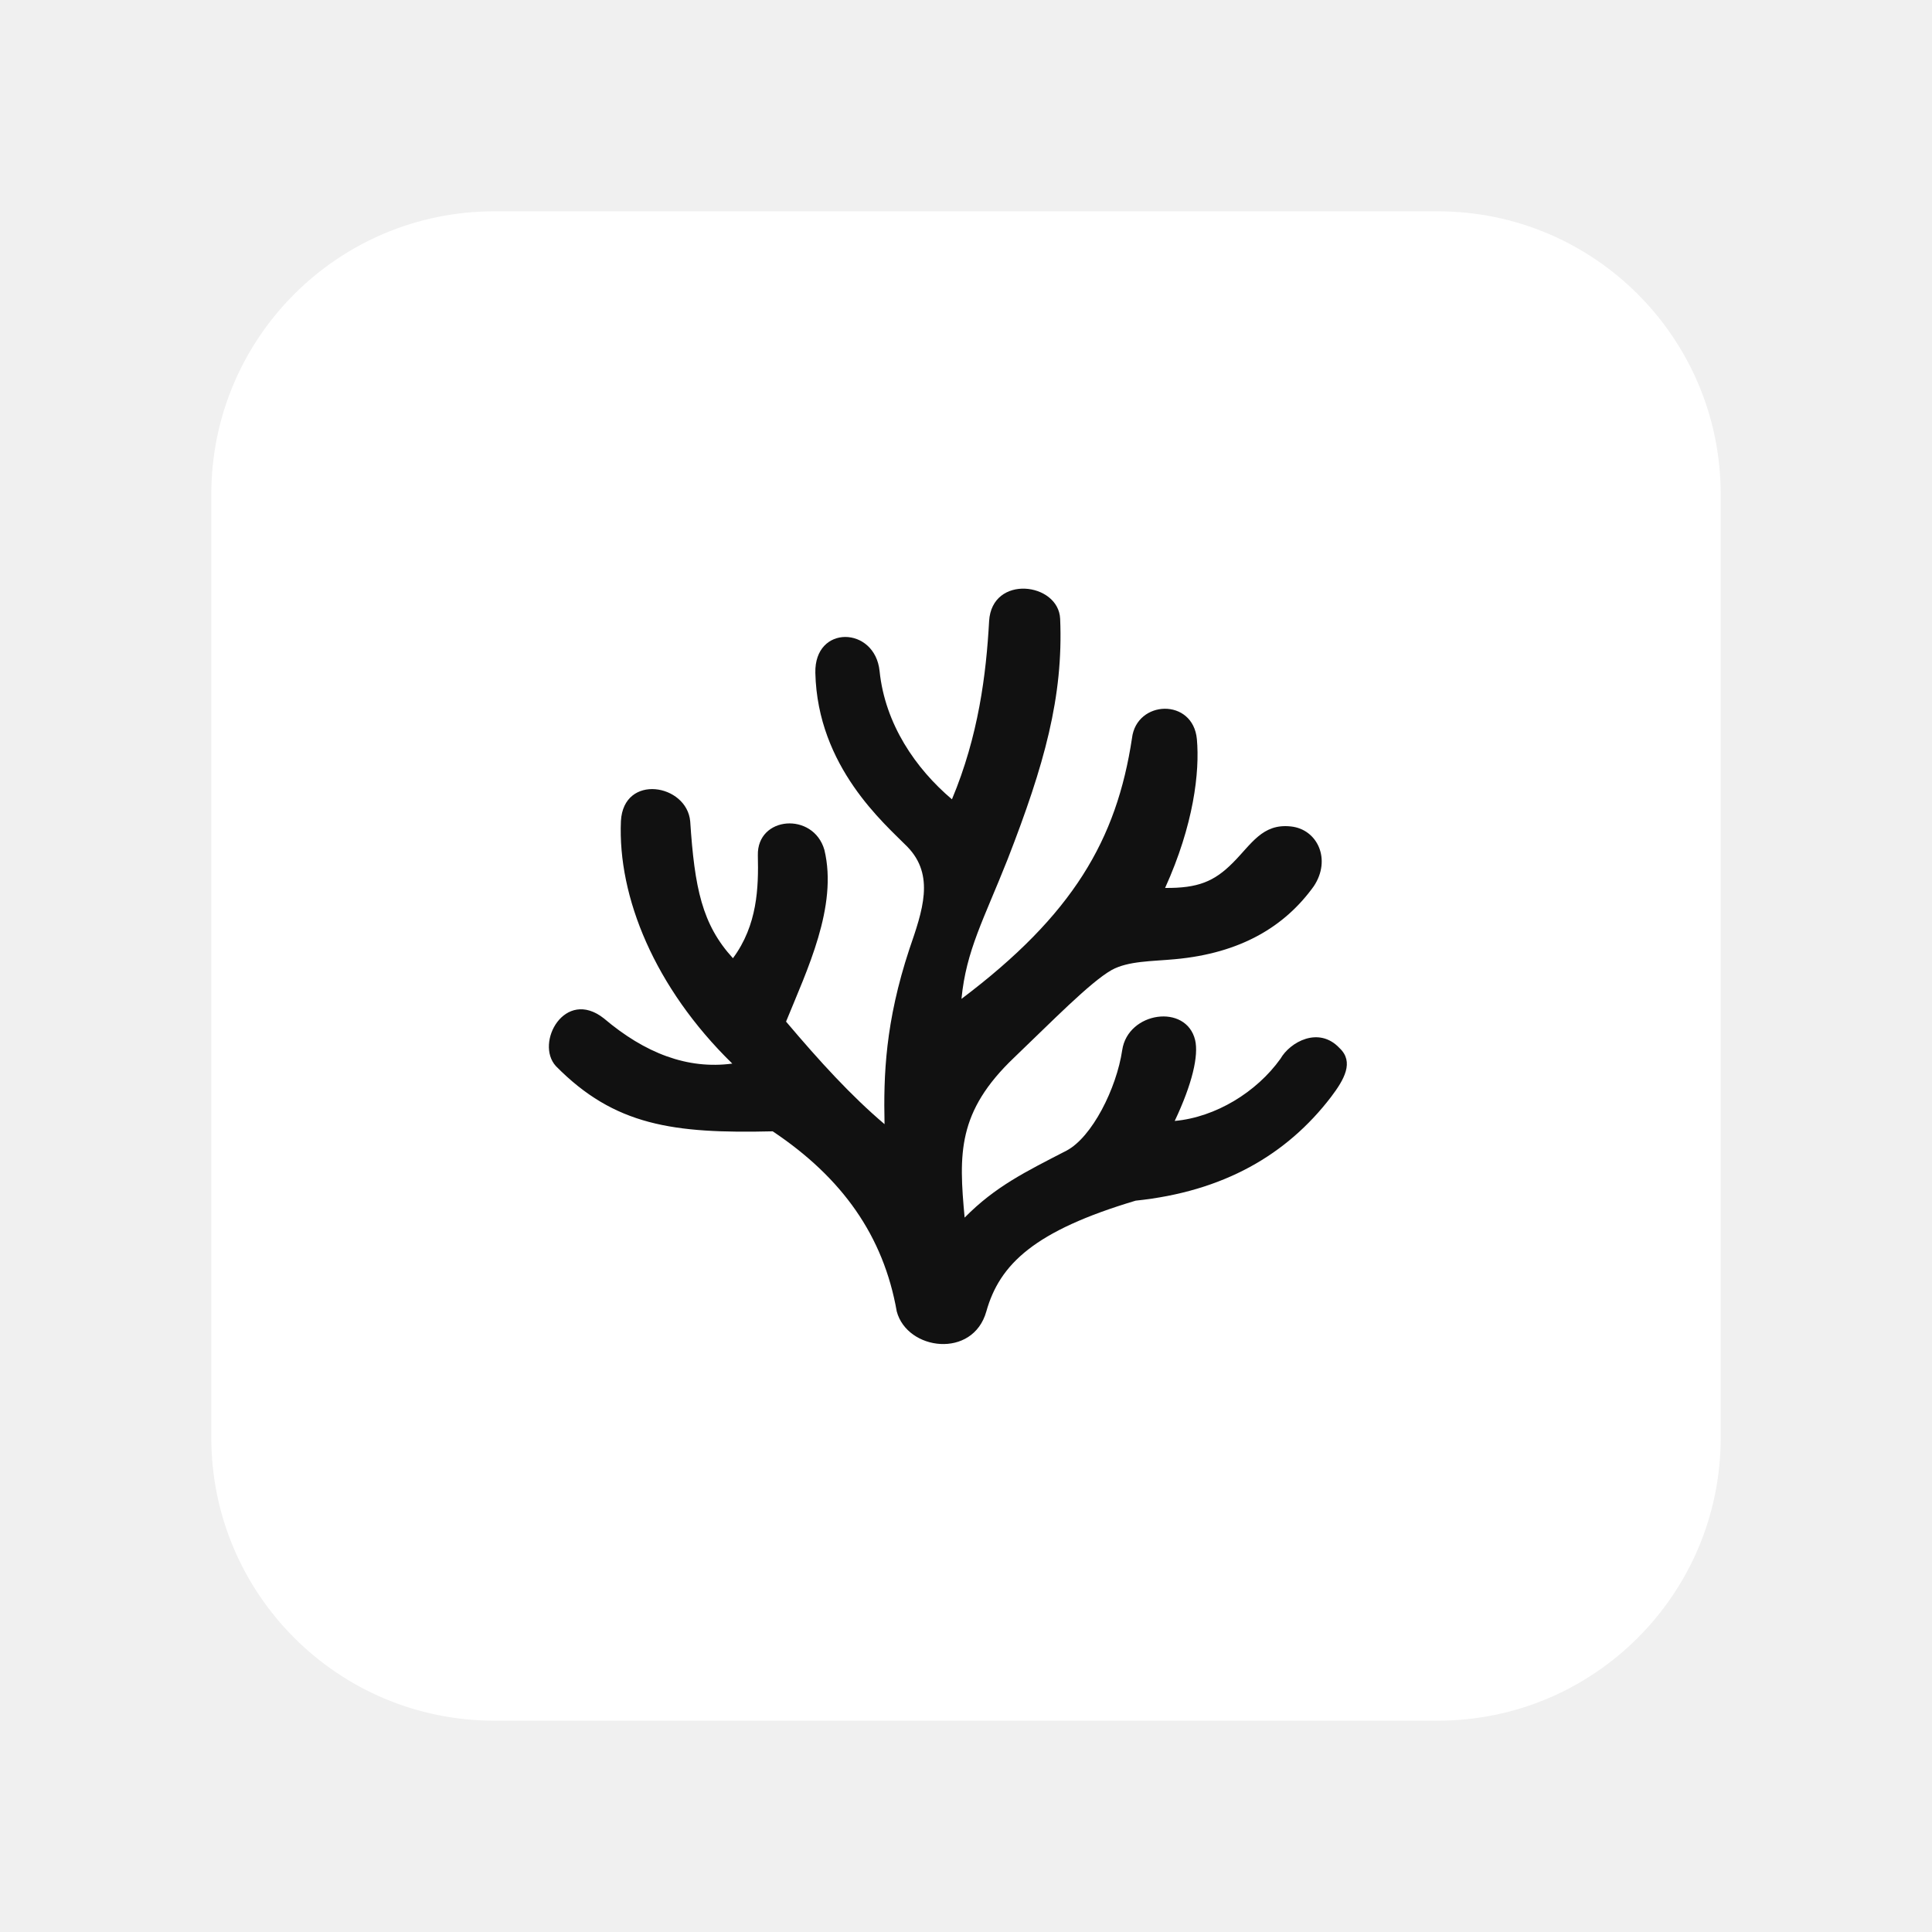
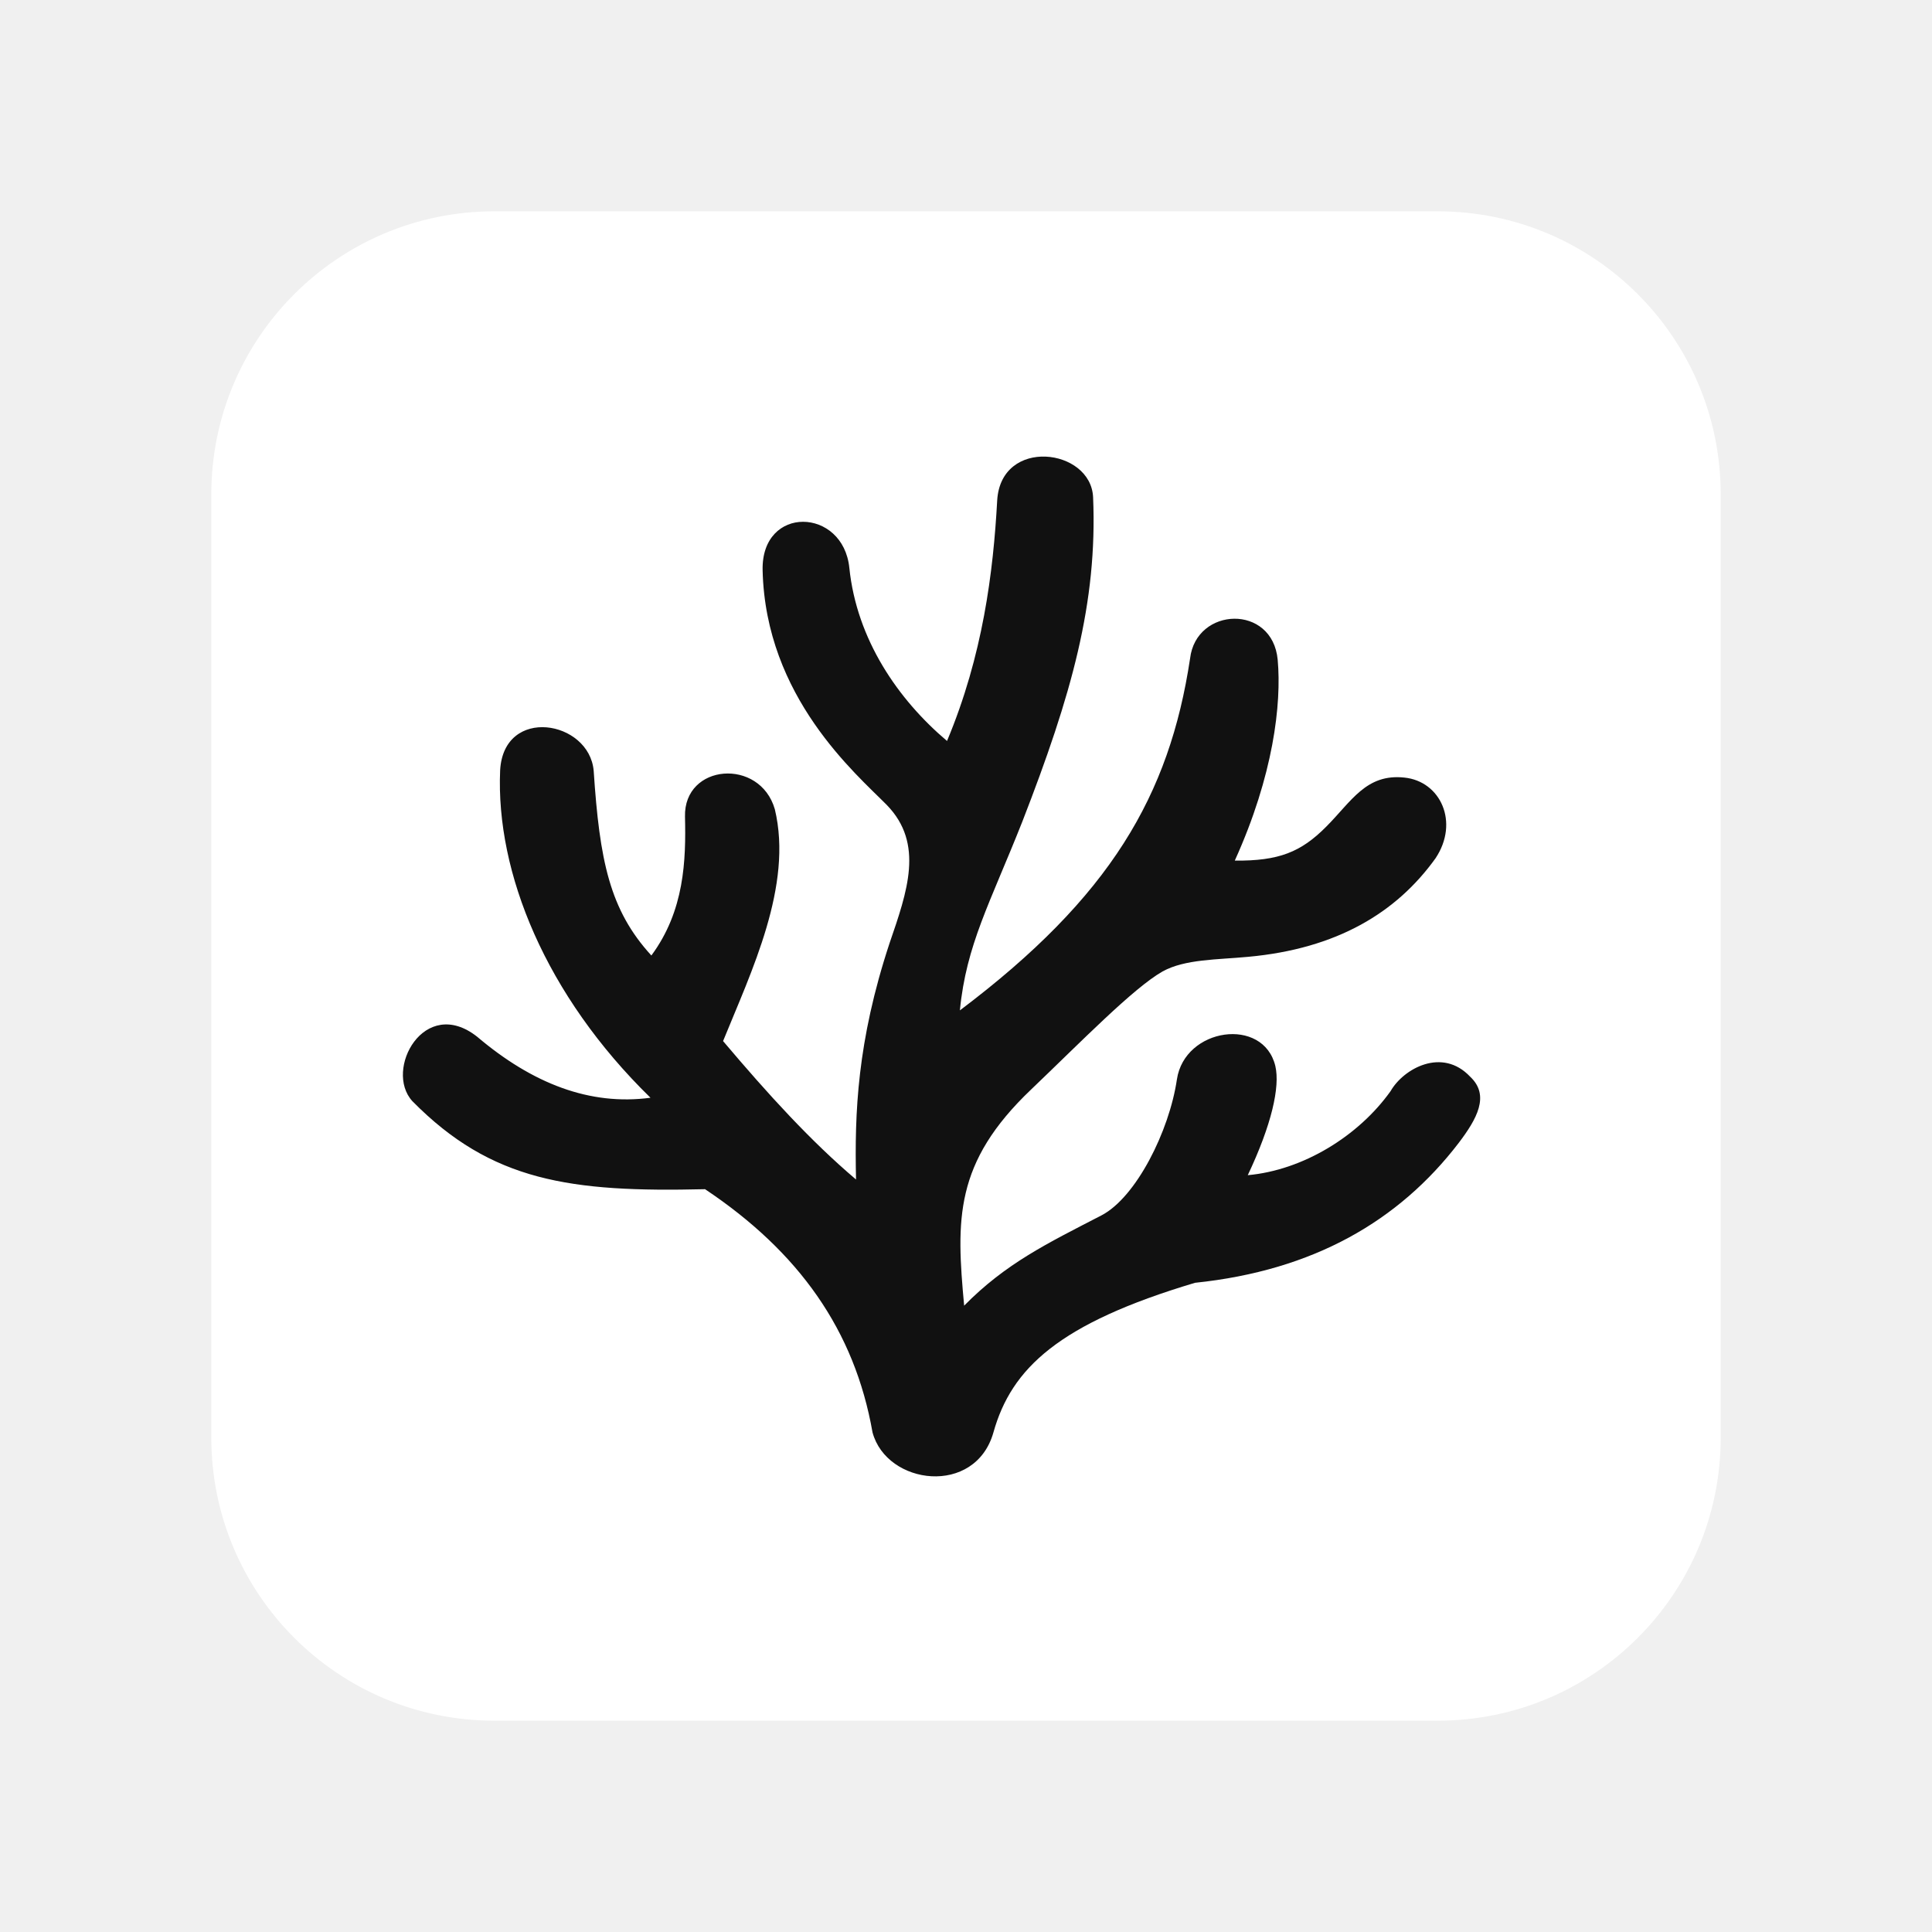
<svg xmlns="http://www.w3.org/2000/svg" viewBox="0 0 1024 1024" fill="none">
  <g transform="translate(112 112) scale(25)">
    <rect width="32" height="32" rx="6" fill="#FFFFFF" />
-     <g transform="translate(5 5)">
+     <g transform="translate(1.15 1.15) scale(1.35)">
      <path d="M18.919 12.74C18.478 12.27 17.869 12.613 17.668 12.965C17.162 13.674 16.291 14.207 15.425 14.285C15.8 13.493 15.934 12.898 15.858 12.571C15.67 11.79 14.433 11.968 14.312 12.782C14.192 13.595 13.671 14.633 13.128 14.916C12.273 15.358 11.624 15.671 10.971 16.334C10.846 14.983 10.813 14.091 12.023 12.939C12.802 12.195 13.629 11.345 14.088 11.085C14.44 10.891 14.945 10.902 15.429 10.856C16.826 10.729 17.762 10.161 18.374 9.308C18.75 8.743 18.453 8.099 17.885 8.041C17.283 7.976 17.053 8.416 16.657 8.812C16.263 9.209 15.916 9.352 15.221 9.345C15.828 8.006 15.957 6.885 15.895 6.192C15.814 5.311 14.614 5.358 14.519 6.171C14.194 8.321 13.27 9.915 10.904 11.697C11.004 10.666 11.377 10.015 11.884 8.734C12.66 6.739 13.066 5.295 12.996 3.638C12.961 2.867 11.55 2.693 11.49 3.687C11.428 4.816 11.265 6.122 10.702 7.466C9.933 6.815 9.284 5.874 9.168 4.748C9.071 3.796 7.783 3.757 7.806 4.785C7.852 6.78 9.275 7.983 9.755 8.47C10.348 9.079 10.077 9.832 9.799 10.643C9.289 12.188 9.25 13.312 9.273 14.353C8.564 13.752 7.899 13.023 7.185 12.179C7.628 11.088 8.286 9.739 7.998 8.539C7.764 7.726 6.566 7.821 6.587 8.655C6.603 9.338 6.58 10.131 6.059 10.835C5.403 10.119 5.246 9.343 5.153 7.934C5.083 7.14 3.74 6.912 3.684 7.927C3.614 9.535 4.4 11.463 6.045 13.069C5.095 13.196 4.194 12.849 3.322 12.11C2.495 11.459 1.856 12.629 2.305 13.122C3.547 14.383 4.789 14.556 6.902 14.505C8.376 15.49 9.25 16.72 9.532 18.324C9.755 19.155 11.147 19.331 11.431 18.324C11.714 17.317 12.456 16.614 14.597 15.975C16.458 15.782 17.799 15.004 18.738 13.778C19.021 13.405 19.232 13.034 18.919 12.74Z" fill="#111111" />
    </g>
  </g>
</svg>
